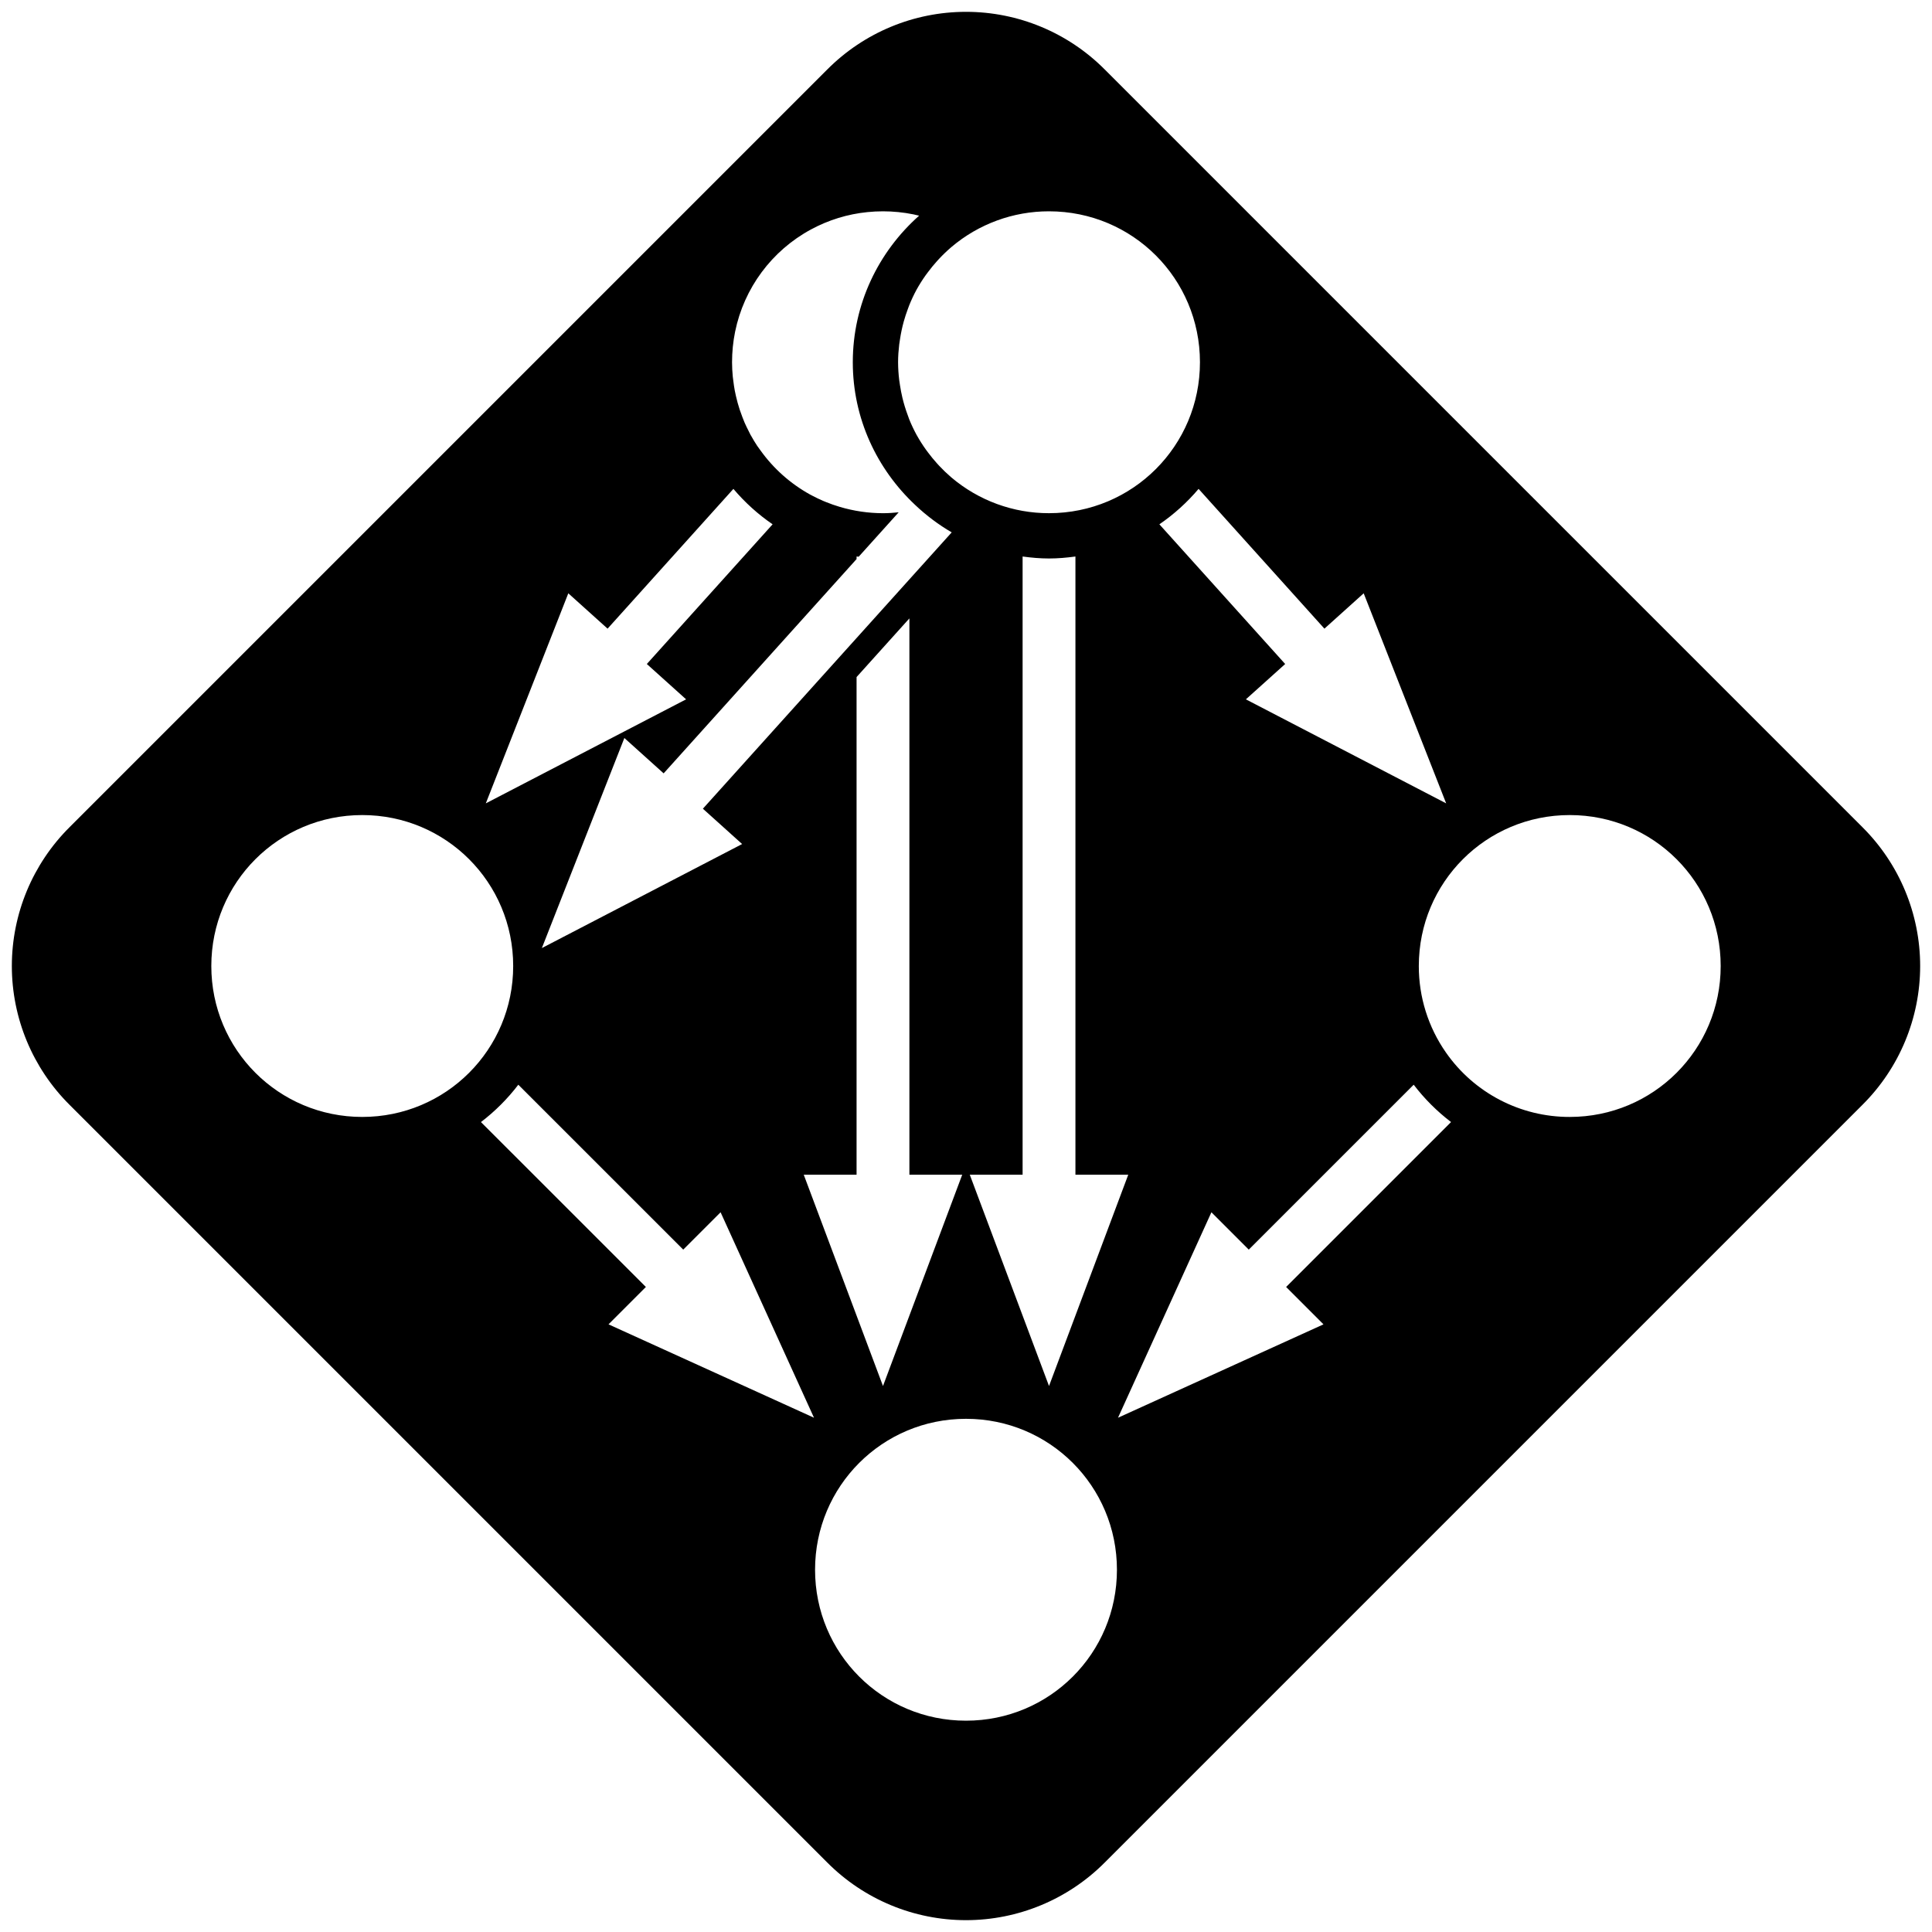
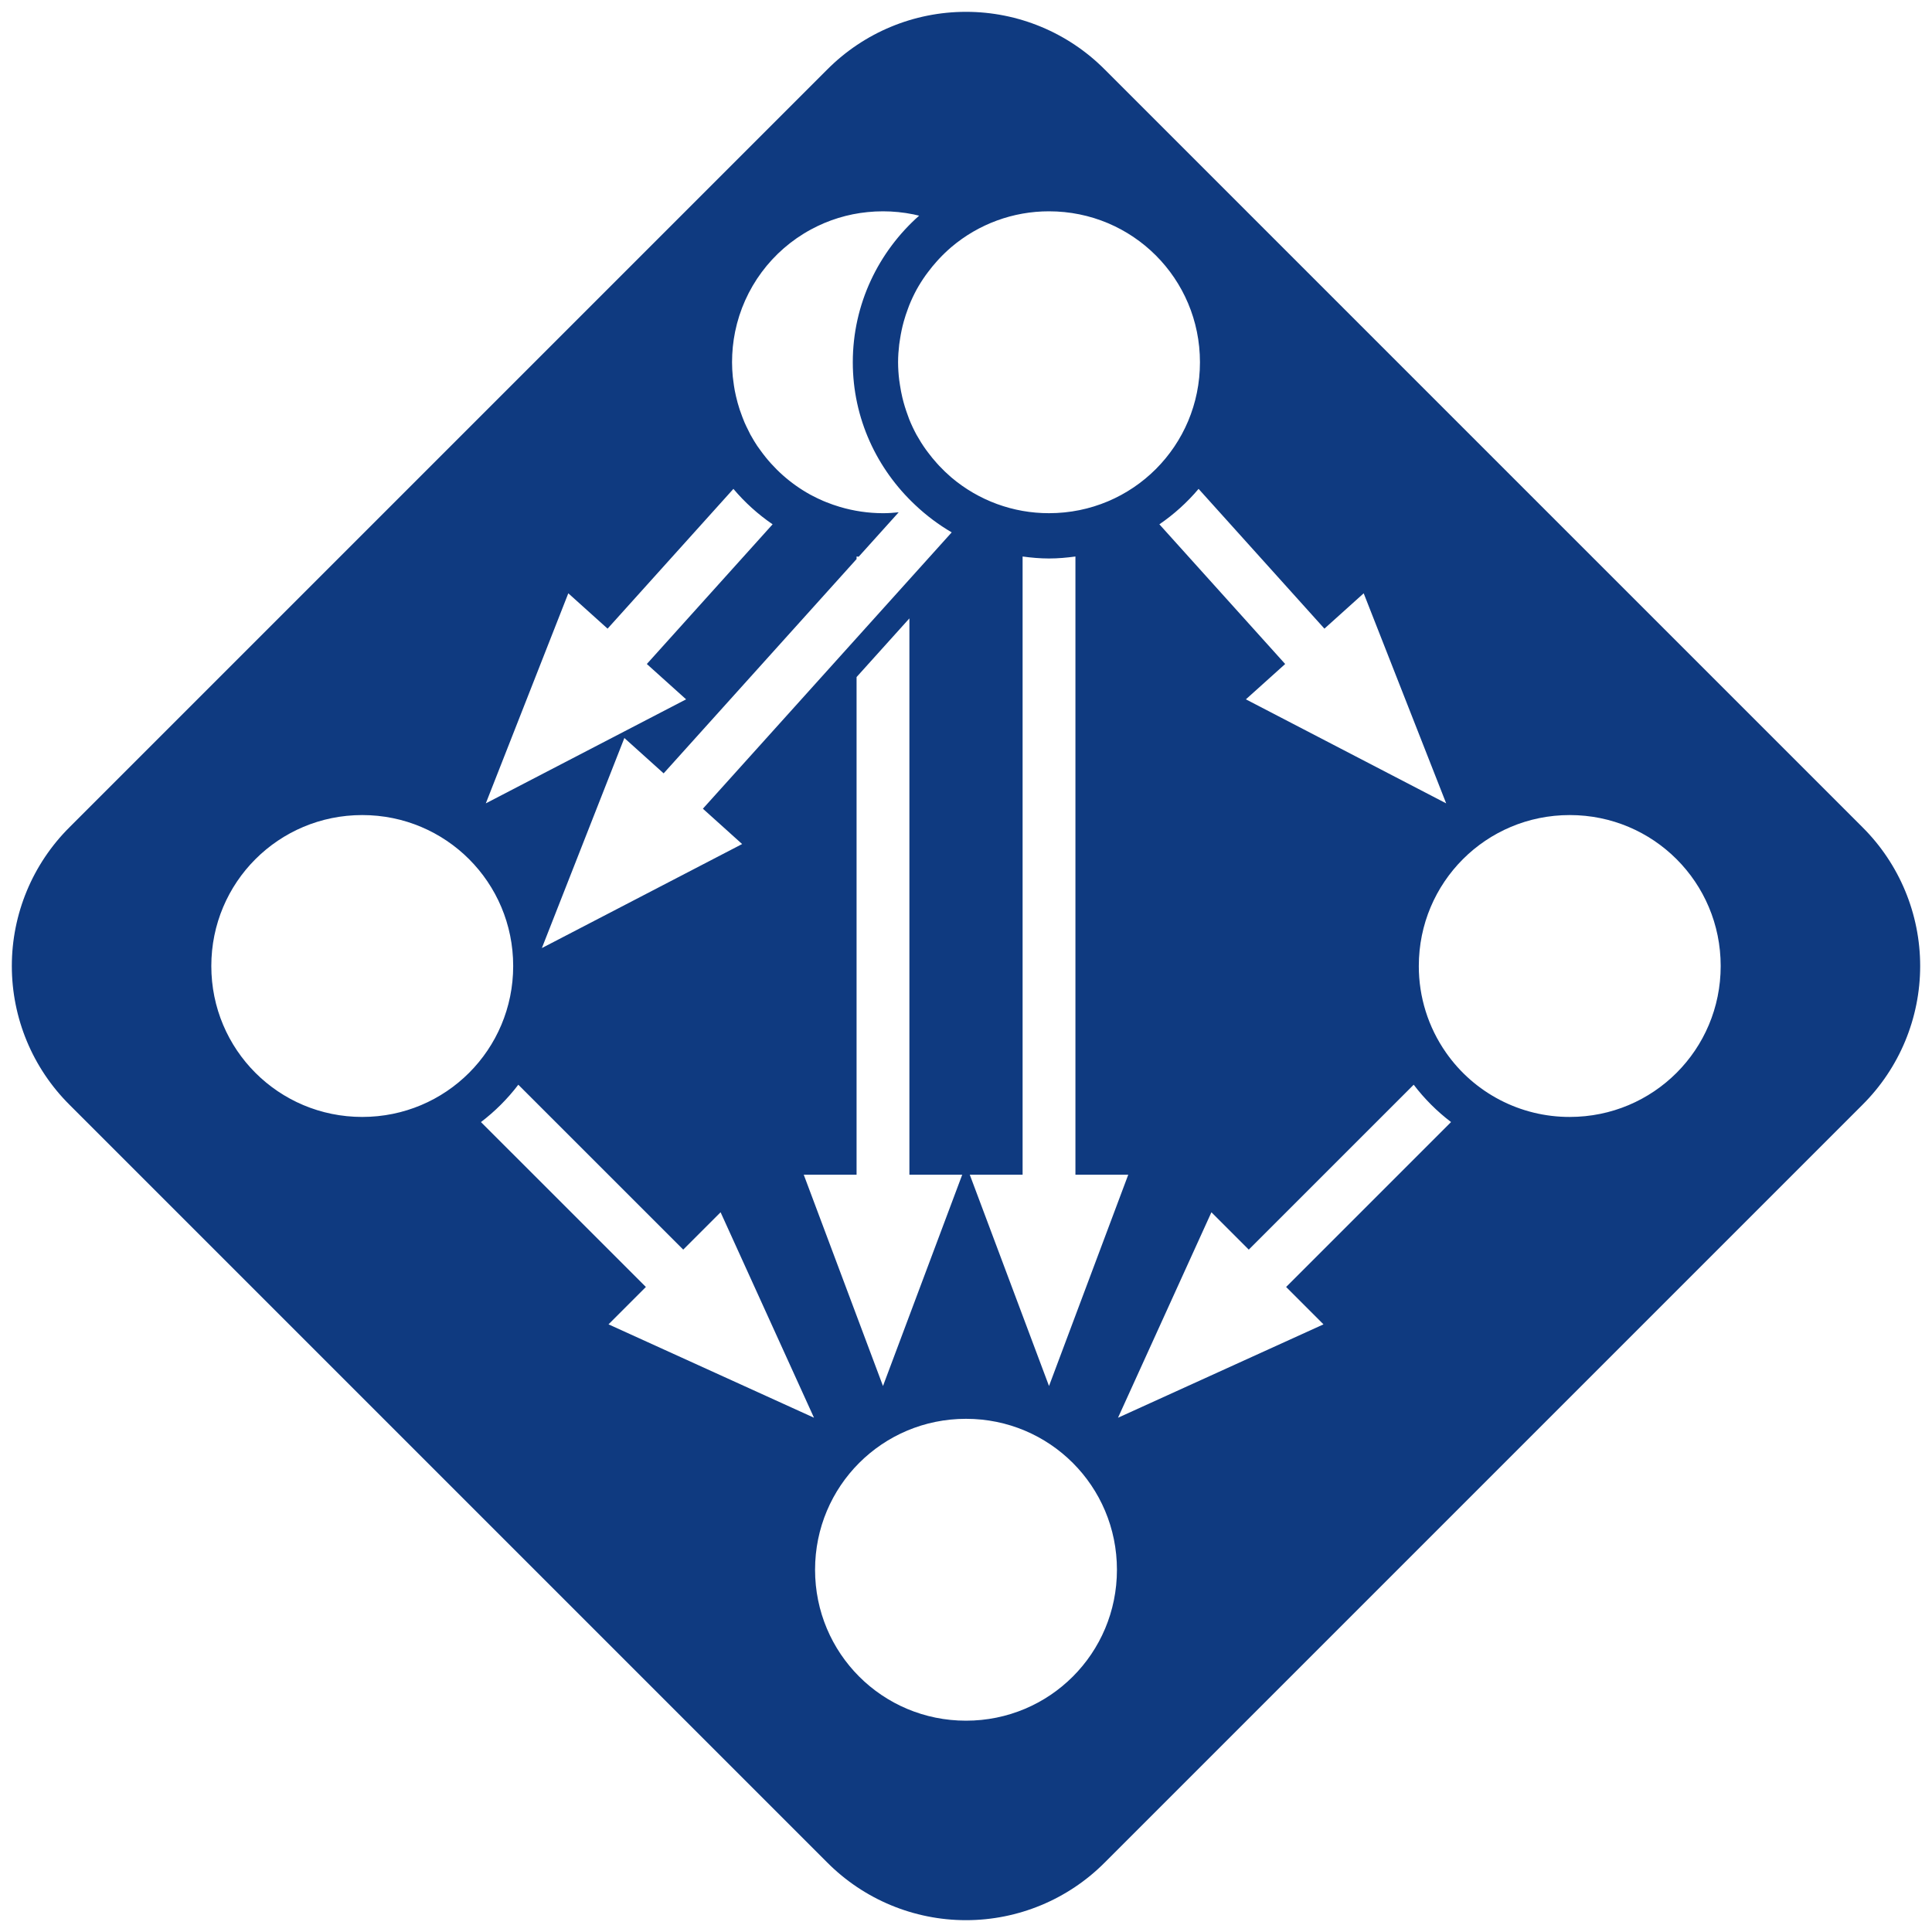
<svg xmlns="http://www.w3.org/2000/svg" viewBox="0 0 128 128">
-   <path d="M64 .784a12.96 12.96 0 0 0-9.192 3.82L4.604 54.808a12.972 12.972 0 0 0 0 18.385l50.204 50.204a12.972 12.972 0 0 0 18.384 0l50.204-50.204a12.972 12.972 0 0 0 0-18.385L73.192 4.604A12.96 12.96 0 0 0 64 .784ZM58.5 14a10.207 10.207 0 0 1 2.02.203c.126.025.25.055.374.086C58.207 16.673 56.5 20.139 56.5 24c0 3.731 1.603 7.083 4.134 9.456a13.156 13.156 0 0 0 2.419 1.815L46.568 53.579l2.6 2.341L35.9 62.812l5.466-13.917 2.602 2.342L56.75 37.04v-.171l.14.015 2.65-2.943c-.342.036-.688.06-1.04.06a10.11 10.11 0 0 1-2.861-.419 9.928 9.928 0 0 1-.92-.322c-.068-.027-.136-.054-.202-.083a9.927 9.927 0 0 1-.7-.336l-.145-.076a9.989 9.989 0 0 1-3.288-2.924c-.074-.102-.15-.201-.22-.306a9.962 9.962 0 0 1-.407-.672l-.036-.06c-.048-.087-.087-.179-.132-.267a9.904 9.904 0 0 1-.26-.542c-.05-.115-.094-.234-.14-.351a9.913 9.913 0 0 1-.181-.5 9.94 9.94 0 0 1-.25-.903 9.95 9.95 0 0 1-.078-.367 10.057 10.057 0 0 1-.094-.625c-.012-.096-.028-.192-.037-.29-.03-.315-.049-.634-.049-.958a10.207 10.207 0 0 1 .202-2.02 9.965 9.965 0 0 1 5.024-6.776 9.929 9.929 0 0 1 3.749-1.152A10.21 10.21 0 0 1 58.5 14zm11 0c5.54 0 10 4.46 10 10 0 5.541-4.46 10-10 10a9.969 9.969 0 0 1-6.466-2.366l-.03-.026a10 10 0 0 1-.783-.751c-.051-.054-.1-.11-.15-.165a9.983 9.983 0 0 1-.589-.718c-.049-.066-.1-.13-.147-.198a9.95 9.95 0 0 1-.595-.94c-.002-.005-.006-.01-.009-.014a9.929 9.929 0 0 1-.492-1.04c-.035-.088-.063-.178-.096-.267a9.916 9.916 0 0 1-.359-1.175 9.995 9.995 0 0 1-.156-.807c-.018-.119-.039-.235-.053-.355A10.152 10.152 0 0 1 59.5 24c0-.399.03-.79.075-1.177.014-.119.035-.235.053-.352a9.993 9.993 0 0 1 .247-1.167c.08-.285.171-.563.274-.837.03-.08.057-.163.09-.243.146-.36.309-.71.494-1.048a9.95 9.95 0 0 1 .604-.954c.046-.065.096-.128.143-.192.187-.251.385-.493.594-.725.049-.054.097-.108.147-.161a10 10 0 0 1 .812-.776A9.975 9.975 0 0 1 69.5 14zM48.59 32.39a13.12 13.12 0 0 0 2.597 2.347l-8.333 9.255 2.602 2.341-13.27 6.892 5.466-13.917 2.602 2.342zm30.82 0 8.336 9.26 2.602-2.342 5.465 13.917-13.27-6.892 2.603-2.341-8.334-9.255a13.12 13.12 0 0 0 2.597-2.347zm-11.66 4.48c.574.078 1.155.131 1.75.131s1.176-.053 1.75-.131v40.957h3.5l-5.25 14-5.25-14h3.5zm-7.5 4.1v36.857h3.5l-5.25 14-5.25-14h3.5v-32.97ZM24 54c5.54 0 10 4.46 10 10 0 5.541-4.46 10-10 10s-10-4.459-10-10c0-5.54 4.46-10 10-10zm80 0c5.54 0 10 4.46 10 10 0 5.541-4.46 10-10 10a9.97 9.97 0 0 1-8.204-4.27A9.97 9.97 0 0 1 94 64c0-5.54 4.46-10 10-10zM34.339 71.865 45.266 82.79l2.475-2.474 6.188 13.612-13.613-6.187 2.475-2.476L31.864 74.34a13.13 13.13 0 0 0 2.475-2.474zm59.322 0a13.13 13.13 0 0 0 2.475 2.474L85.209 85.266l2.475 2.476-13.613 6.187 6.188-13.612 2.475 2.474zM64 94c5.54 0 10 4.46 10 10 0 5.541-4.46 10-10 10s-10-4.459-10-10c0-5.54 4.46-10 10-10z" />
+   <path fill="#0F3A80" d="M64 .784a12.96 12.96 0 0 0-9.192 3.82L4.604 54.808a12.97 12.97 0 0 0 0 18.385l50.204 50.204a12.97 12.97 0 0 0 18.384 0l50.204-50.204a12.97 12.97 0 0 0 0-18.385L73.192 4.604A12.96 12.96 0 0 0 64 .784M58.5 14a10.2 10.2 0 0 1 2.02.203q.188.038.374.086C58.207 16.673 56.5 20.139 56.5 24c0 3.731 1.603 7.083 4.134 9.456a13.2 13.2 0 0 0 2.419 1.815L46.568 53.579l2.6 2.341L35.9 62.812l5.466-13.917 2.602 2.342L56.75 37.04v-.171l.14.015 2.65-2.943c-.342.036-.688.06-1.04.06a10.1 10.1 0 0 1-2.861-.419 10 10 0 0 1-.92-.322q-.102-.04-.202-.083a10 10 0 0 1-.7-.336l-.145-.076a10 10 0 0 1-3.288-2.924c-.074-.102-.15-.201-.22-.306a10 10 0 0 1-.407-.672l-.036-.06c-.048-.087-.087-.179-.132-.267a10 10 0 0 1-.26-.542q-.073-.174-.14-.351a10 10 0 0 1-.181-.5 10 10 0 0 1-.25-.903 10 10 0 0 1-.078-.367 10 10 0 0 1-.094-.625c-.012-.096-.028-.192-.037-.29q-.047-.472-.049-.958a10.2 10.2 0 0 1 .202-2.02 9.97 9.97 0 0 1 5.024-6.776 9.9 9.9 0 0 1 3.749-1.152A10 10 0 0 1 58.5 14m11 0c5.54 0 10 4.46 10 10 0 5.541-4.46 10-10 10a9.97 9.97 0 0 1-6.466-2.366l-.03-.026a10 10 0 0 1-.783-.751q-.076-.082-.15-.165a10 10 0 0 1-.589-.718q-.075-.097-.147-.198a10 10 0 0 1-.595-.94l-.009-.014a10 10 0 0 1-.492-1.04c-.035-.088-.063-.178-.096-.267a10 10 0 0 1-.359-1.175 10 10 0 0 1-.156-.807c-.018-.119-.039-.235-.053-.355A10 10 0 0 1 59.5 24c0-.399.03-.79.075-1.177.014-.119.035-.235.053-.352a10 10 0 0 1 .247-1.167q.12-.427.274-.837c.03-.08.057-.163.09-.243q.218-.54.494-1.048a10 10 0 0 1 .604-.954q.07-.097.143-.192.28-.377.594-.725l.147-.161a10 10 0 0 1 .812-.776A9.98 9.98 0 0 1 69.5 14M48.59 32.39a13 13 0 0 0 2.597 2.347l-8.333 9.255 2.602 2.341-13.27 6.892 5.466-13.917 2.602 2.342zm30.82 0 8.336 9.26 2.602-2.342 5.465 13.917-13.27-6.892 2.603-2.341-8.334-9.255a13 13 0 0 0 2.597-2.347zm-11.66 4.48c.574.078 1.155.131 1.75.131s1.176-.053 1.75-.131v40.957h3.5l-5.25 14-5.25-14h3.5zm-7.5 4.1v36.857h3.5l-5.25 14-5.25-14h3.5v-32.97ZM24 54c5.54 0 10 4.46 10 10 0 5.541-4.46 10-10 10s-10-4.459-10-10c0-5.54 4.46-10 10-10m80 0c5.54 0 10 4.46 10 10 0 5.541-4.46 10-10 10a9.97 9.97 0 0 1-8.204-4.27A9.97 9.97 0 0 1 94 64c0-5.54 4.46-10 10-10M34.339 71.865 45.266 82.79l2.475-2.474 6.188 13.612-13.613-6.187 2.475-2.476L31.864 74.34a13 13 0 0 0 2.475-2.474zm59.322 0a13 13 0 0 0 2.475 2.474L85.209 85.266l2.475 2.476-13.613 6.187 6.188-13.612 2.475 2.474zM64 94c5.54 0 10 4.46 10 10 0 5.541-4.46 10-10 10s-10-4.459-10-10c0-5.54 4.46-10 10-10" />
</svg>
